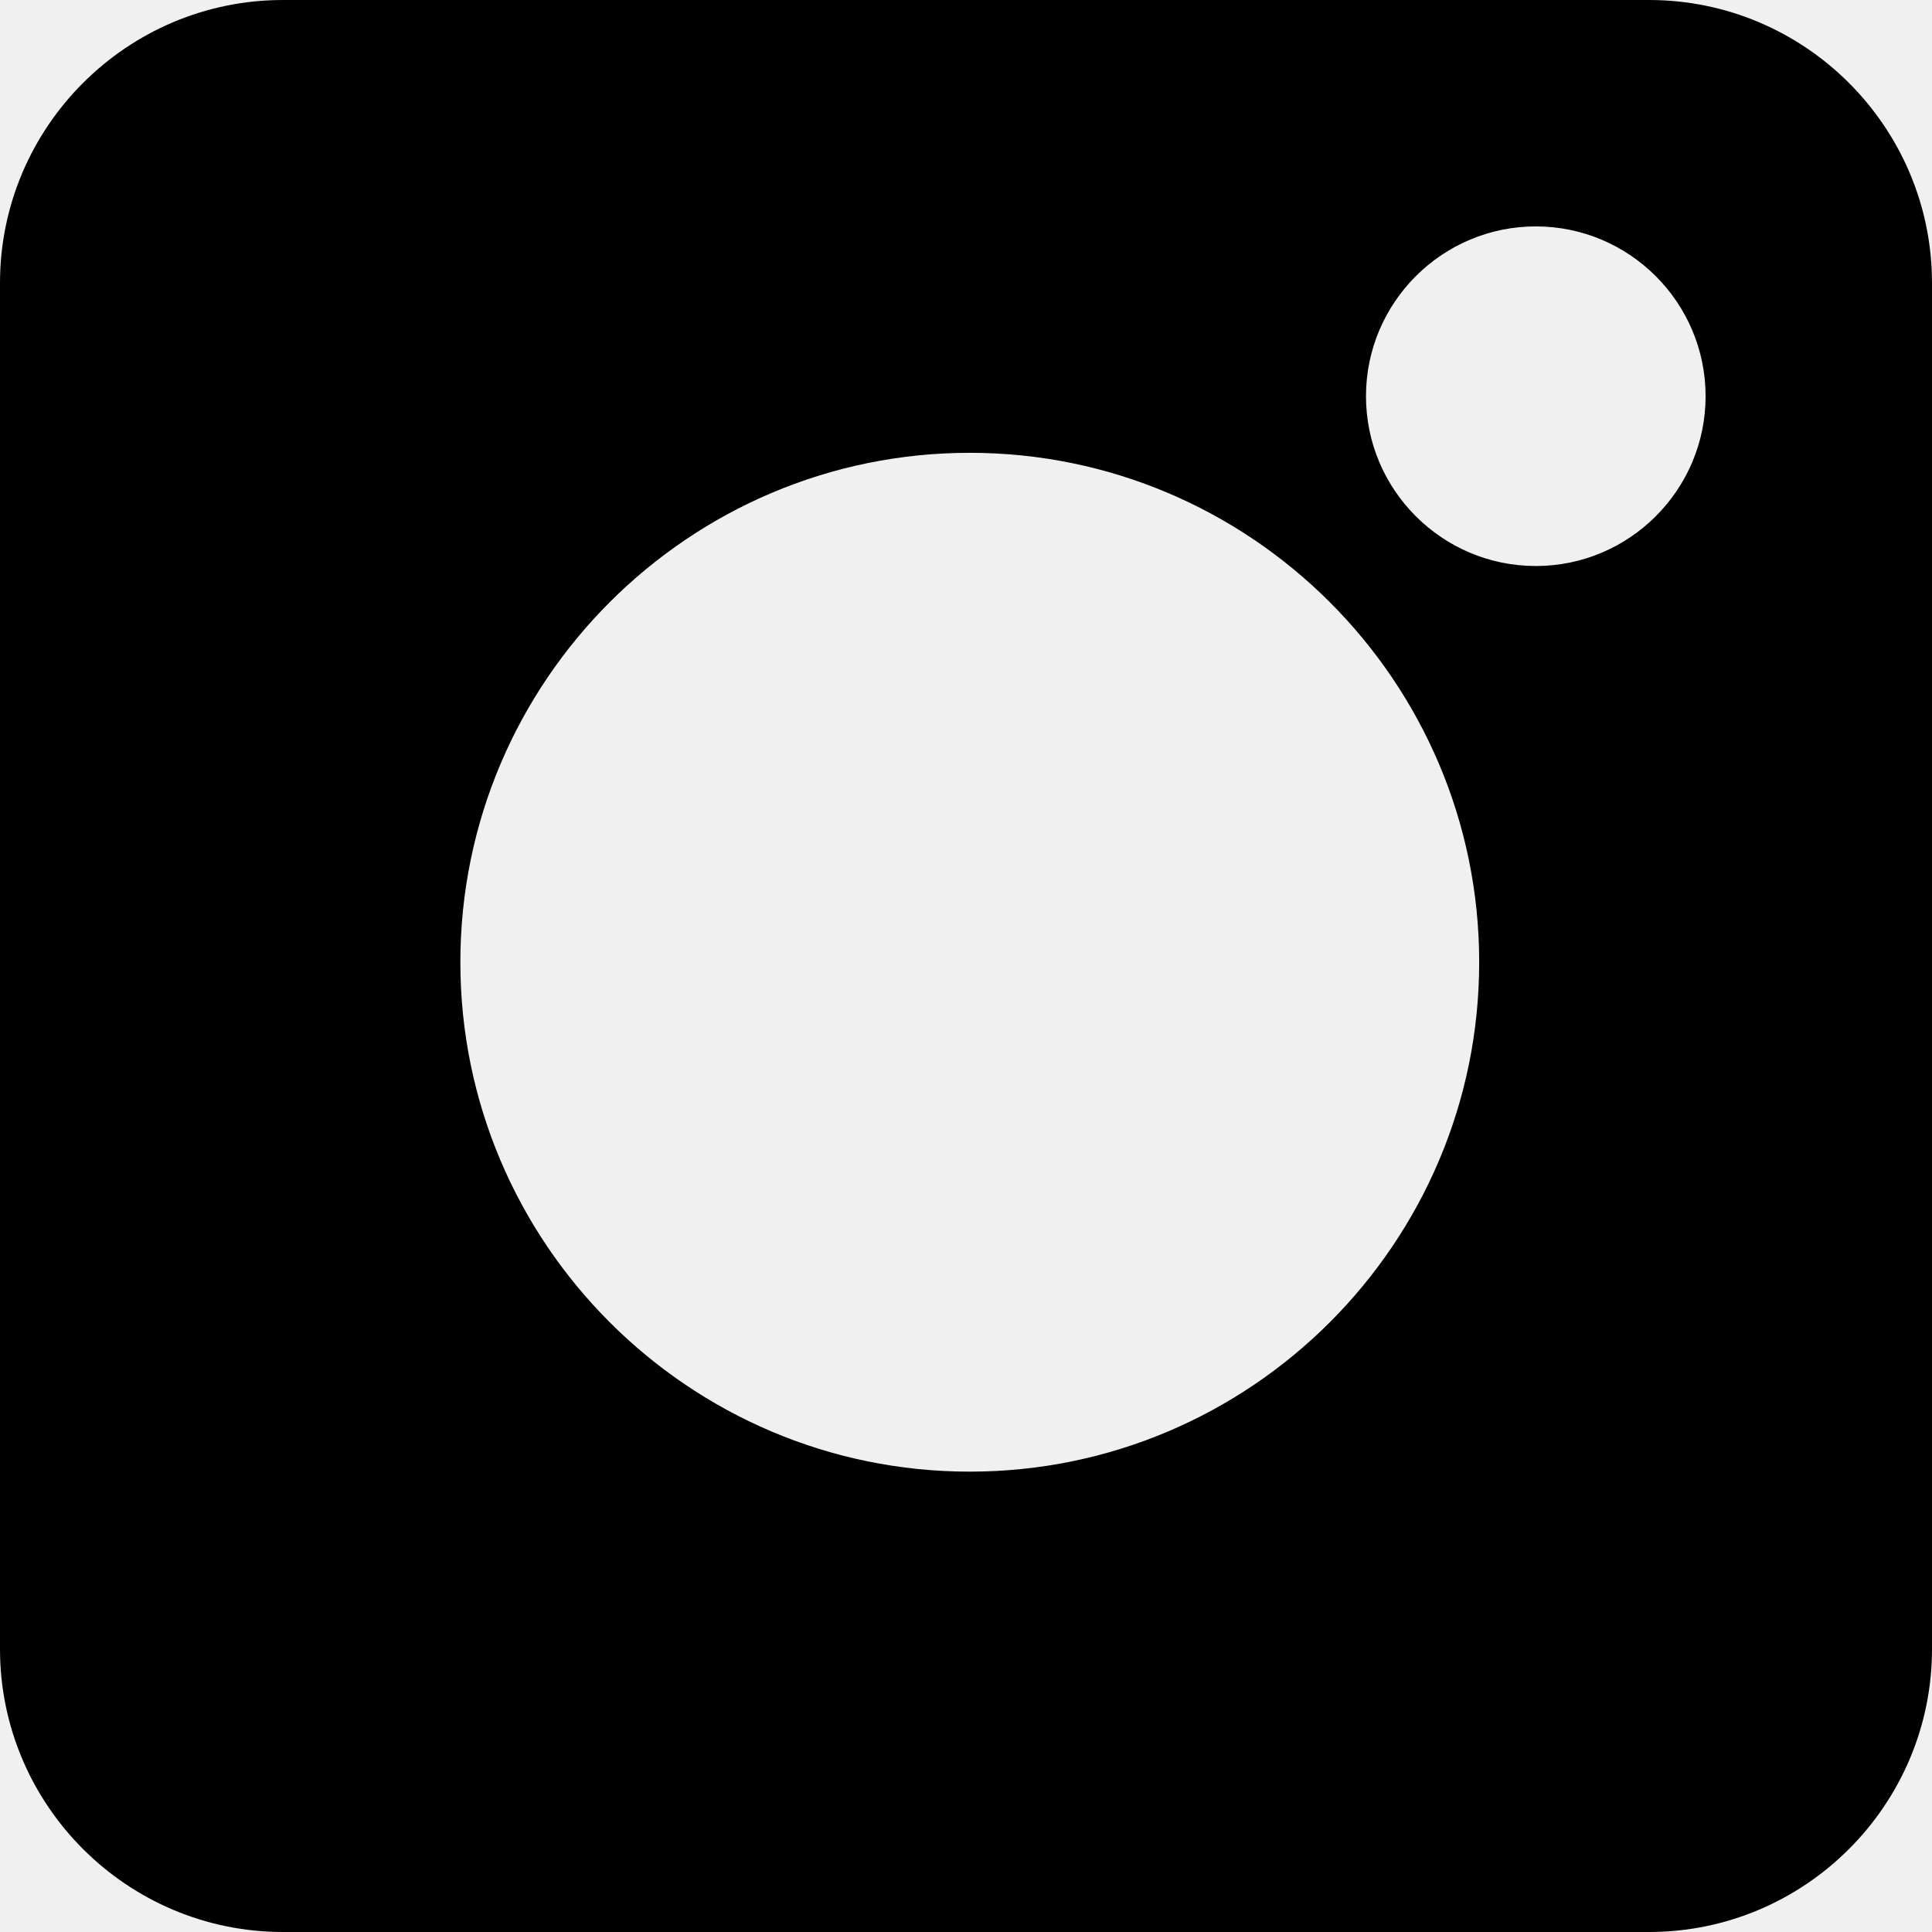
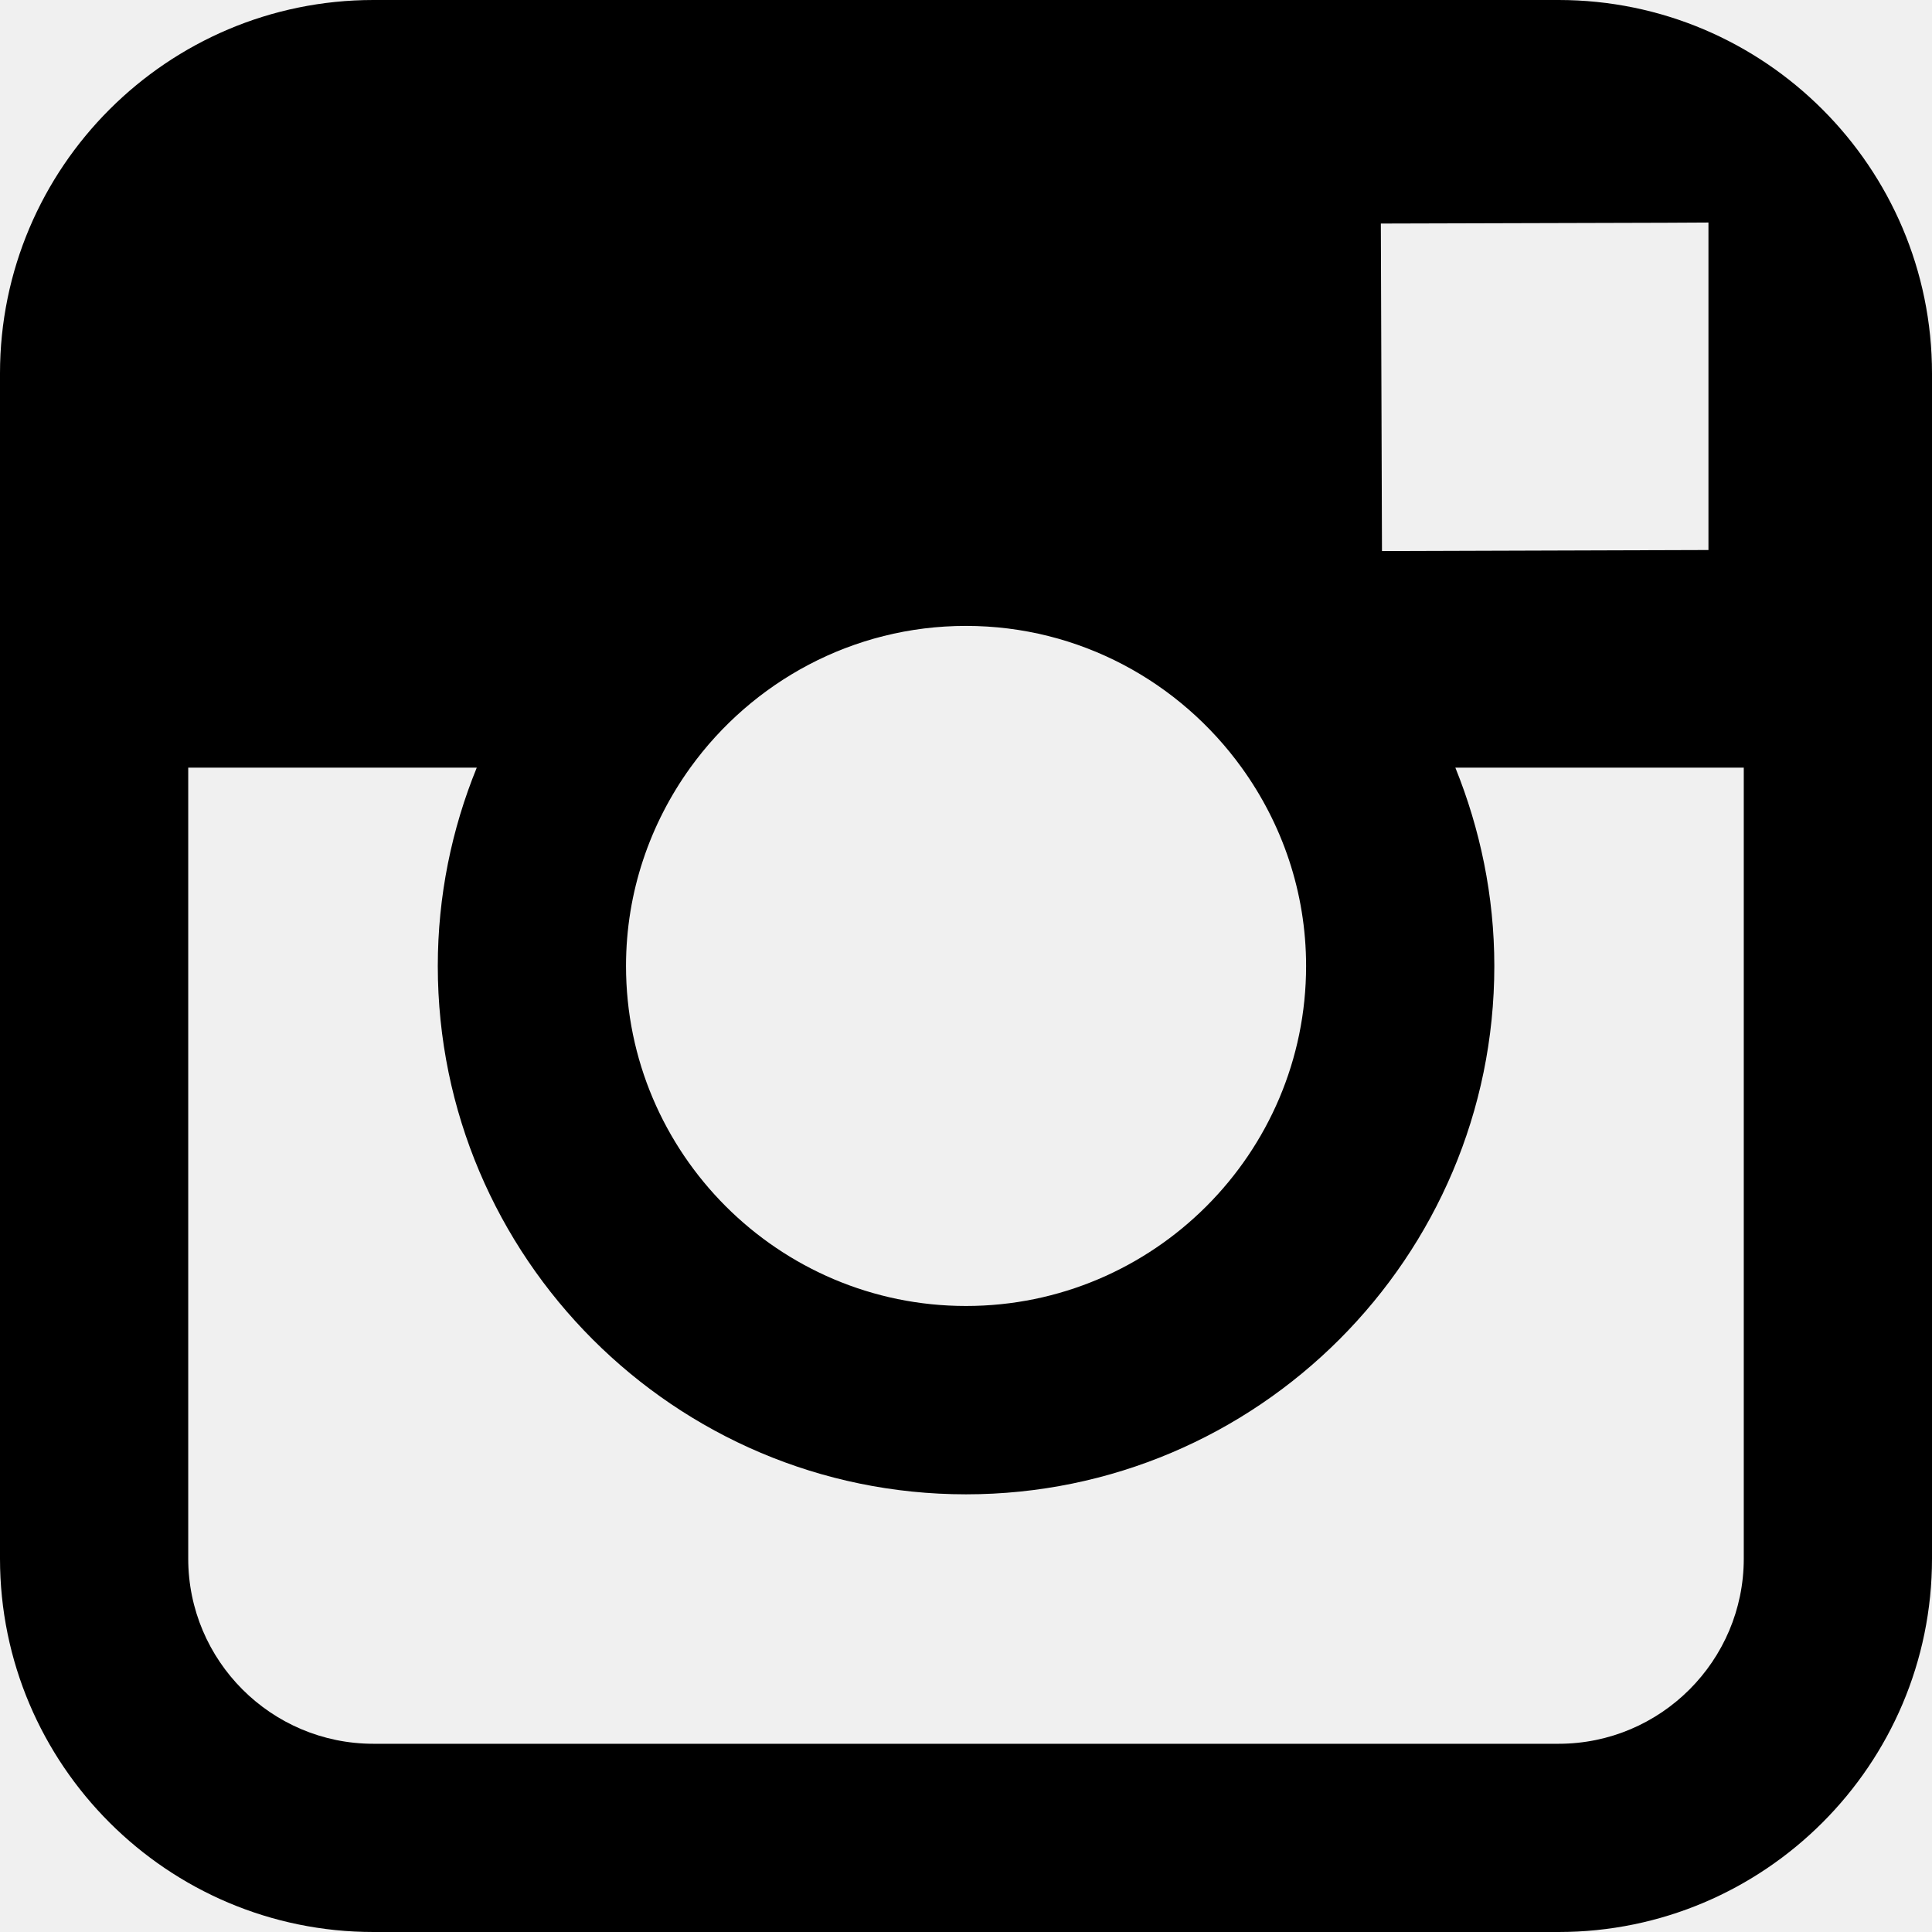
- <svg xmlns="http://www.w3.org/2000/svg" xmlns:xlink="http://www.w3.org/1999/xlink" width="1024px" height="1024px" viewBox="0 0 1024 1024" version="1.1">
-   <defs>
-     <path d="M874,0 L150,0 C67.297,0 0,67.297 0,150 L0,874 C0,956.703 67.297,1024 150,1024 L874,1024 C956.703,1024 1024,956.703 1024,874 L1024,150 C1024,67.297 956.703,0 874,0 Z M514,780 C365.117,780 244,658.883 244,510 C244,361.117 365.117,240 514,240 C662.883,240 784,361.117 784,510 C784,658.883 662.883,780 514,780 Z M814,300 C764.375,300 724,259.625 724,210 C724,160.375 764.375,120 814,120 C863.625,120 904,160.375 904,210 C904,259.625 863.625,300 814,300 Z" id="path-1" />
-   </defs>
+ <svg xmlns="http://www.w3.org/2000/svg" width="1024px" height="1024px" viewBox="0 0 1024 1024" version="1.1">
  <g id="Symbols" stroke="none" stroke-width="1" fill="none" fill-rule="evenodd">
-     <g id="instagram">
-       <mask id="mask-2" fill="white">
-         <use xlink:href="#path-1" />
-       </mask>
-       <use id="Mask" fill="#000000" fill-rule="nonzero" xlink:href="#path-1" />
-       <path d="M514,300 C398.219,300 304,394.219 304,510 C304,625.781 398.219,720 514,720 C629.781,720 724,625.781 724,510 C724,394.219 629.781,300 514,300 Z" id="Path" fill="#000000" fill-rule="nonzero" mask="url(#mask-2)" />
+     <g id="instagram" fill="#000000">
+       <path d="M826.1,0 L197.9,0 C88.805,0 0,88.745 0,197.9 L0,826.1 C0,935.255 88.805,1024 197.9,1024 L826.1,1024 C935.195,1024 1024,935.255 1024,826.1 L1024,197.9 C1024,88.745 935.195,0 826.1,0 L826.1,0 Z M882.875,118.066 L905.513,117.945 L905.513,291.522 L732.478,292.064 L731.876,118.487 L882.875,118.066 L882.875,118.066 Z M365.878,406.879 C398.63,361.483 451.853,331.74 512,331.74 C572.147,331.74 625.37,361.483 658.122,406.879 C679.496,436.5 692.26,472.745 692.26,512 C692.26,611.341 611.402,692.199 512,692.199 C412.659,692.199 331.801,611.341 331.801,512 C331.801,472.745 344.564,436.5 365.878,406.879 L365.878,406.879 Z M924.237,826.1 C924.237,880.226 880.226,924.237 826.1,924.237 L197.9,924.237 C143.774,924.237 99.763,880.226 99.763,826.1 L99.763,406.879 L252.689,406.879 C239.443,439.39 232.038,474.852 232.038,512 C232.038,666.371 357.629,792.023 512,792.023 C666.431,792.023 792.023,666.371 792.023,512 C792.023,474.852 784.497,439.39 771.372,406.879 L924.237,406.879 L924.237,826.1 L924.237,826.1 Z" id="Shape" />
    </g>
  </g>
</svg>
